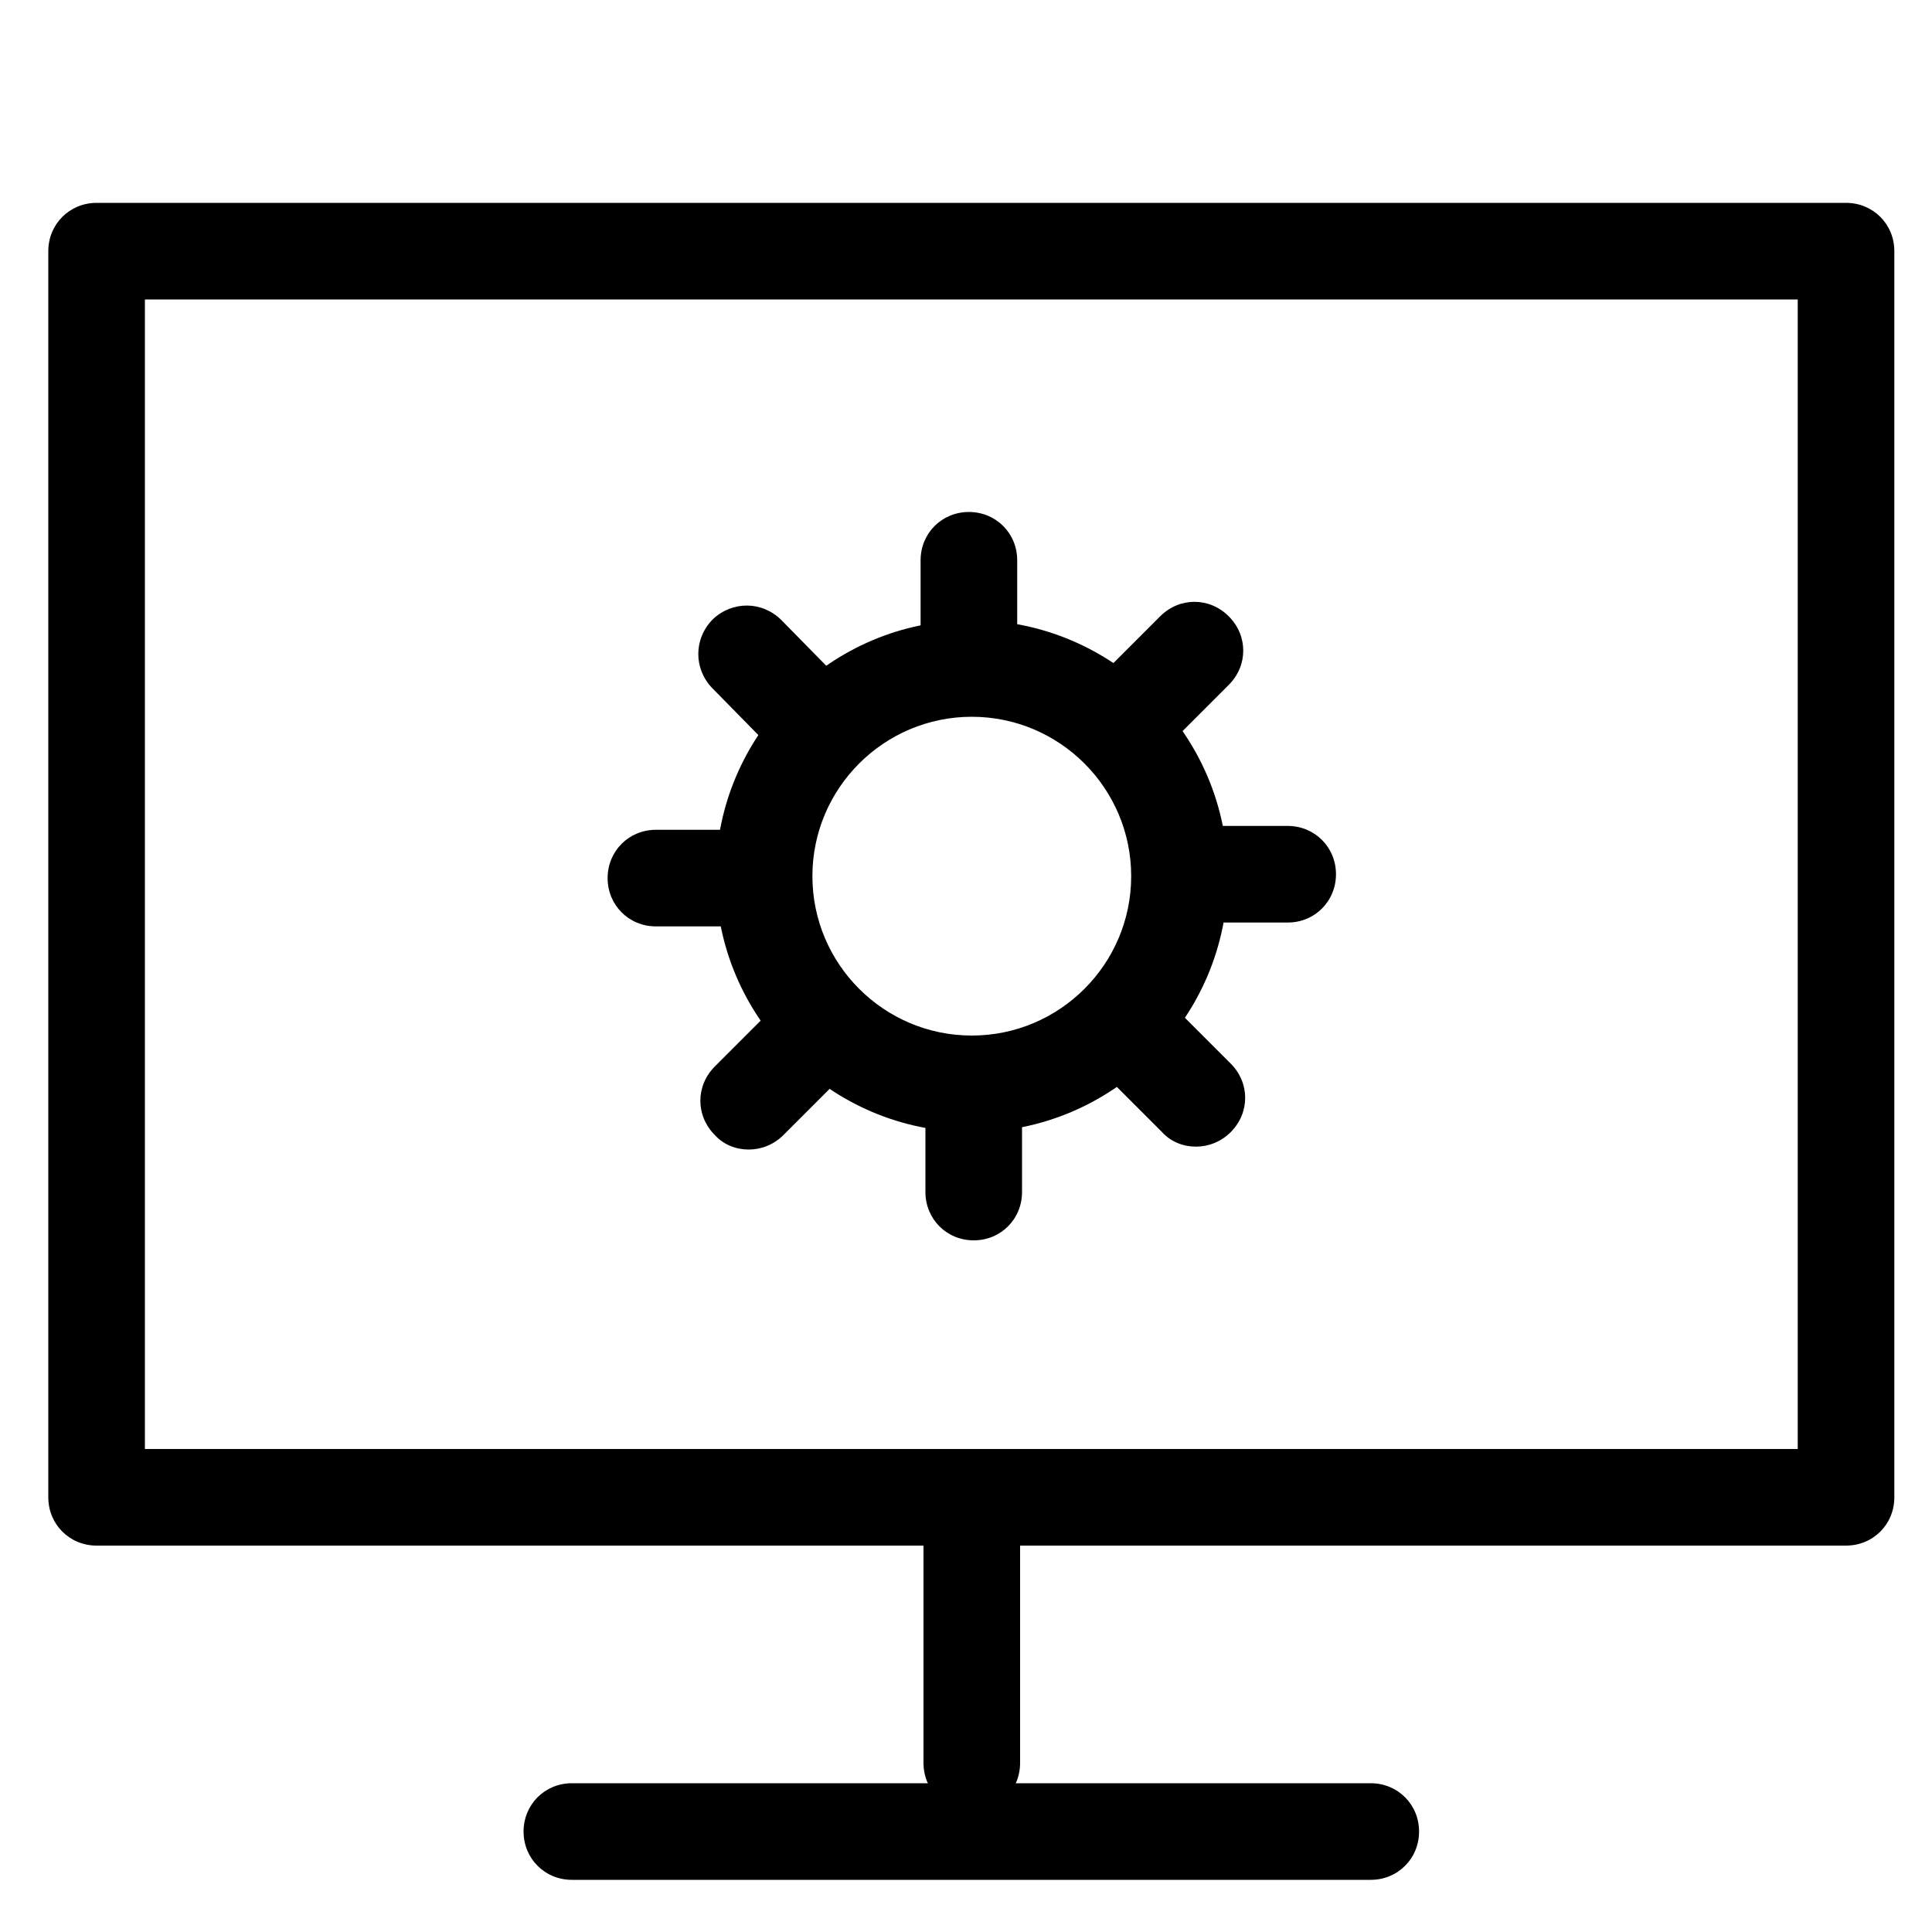
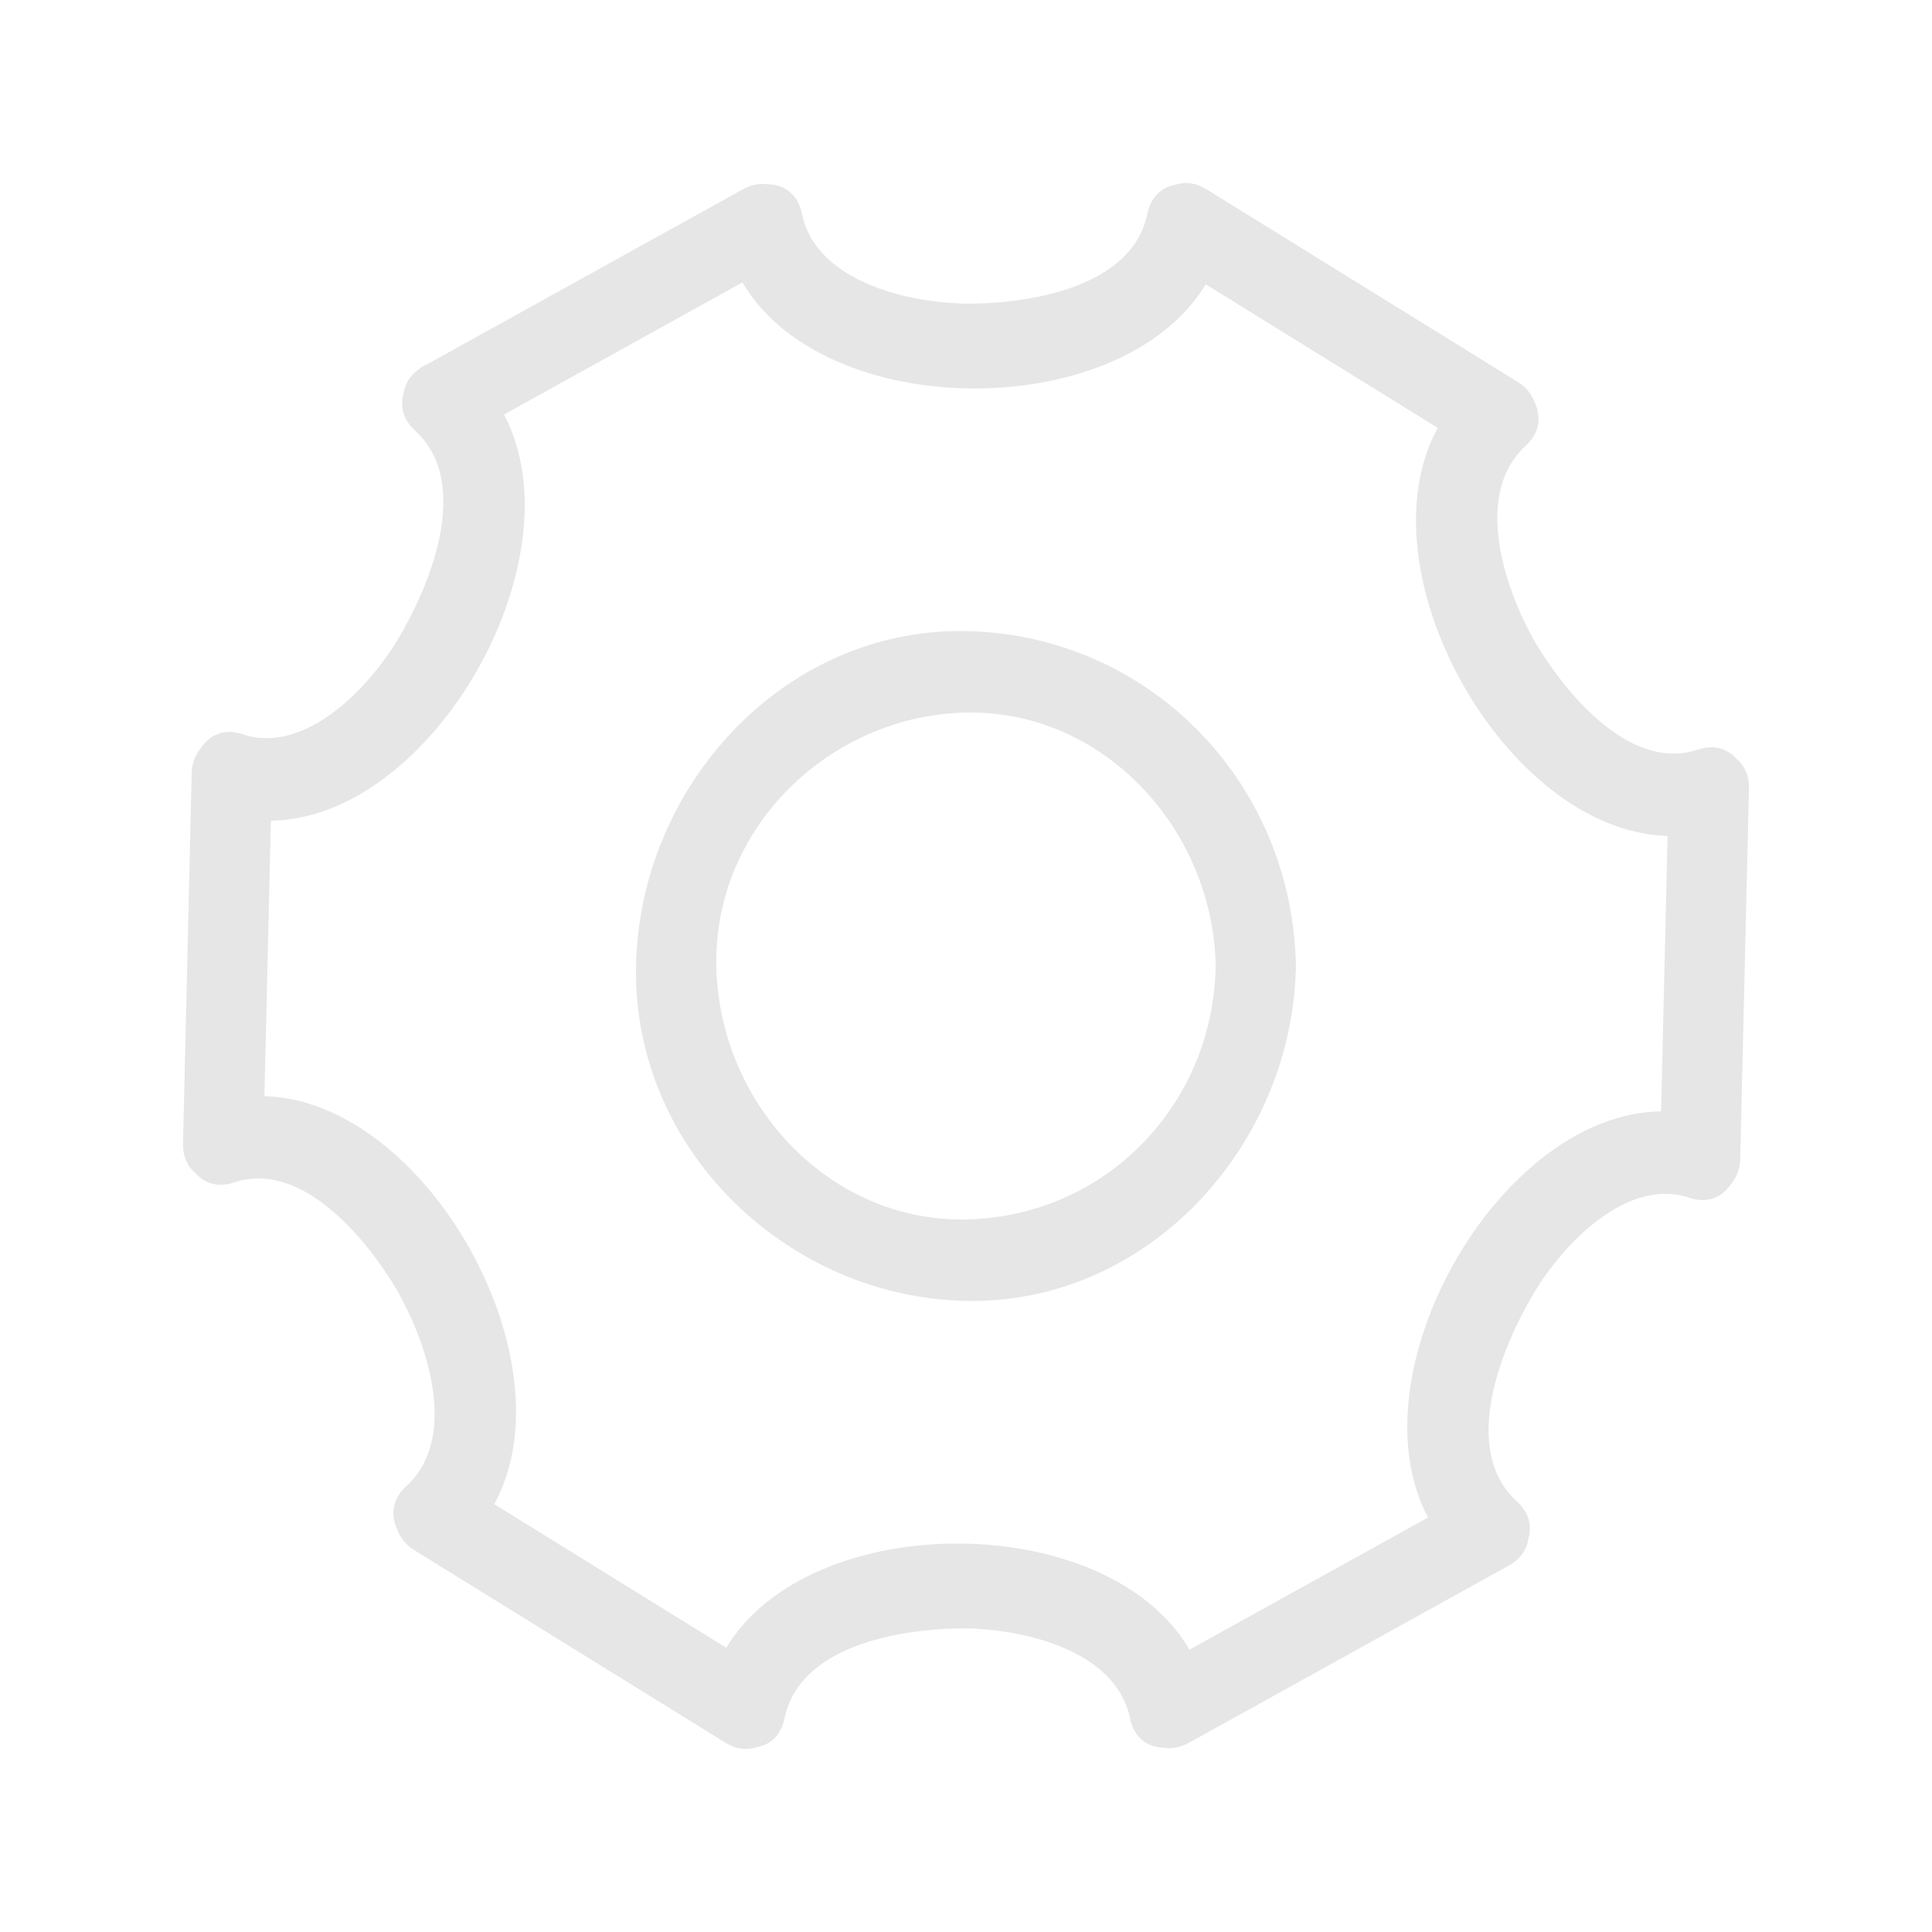
- <svg xmlns="http://www.w3.org/2000/svg" t="1786687956000" class="icon" viewBox="0 0 1024 1024" version="1.1" p-id="6852" width="200" height="200">
-   <path d="M515.072 600.064c-74.752 0-135.68-60.928-135.68-135.68S440.32 328.704 515.072 328.704s135.68 60.928 135.68 135.68-60.928 135.68-135.68 135.68z m0-220.16c-46.592 0-84.48 37.888-84.48 84.48s37.888 84.48 84.48 84.48 84.48-37.888 84.48-84.48-37.888-84.48-84.48-84.48z" p-id="6853" />
-   <path d="M513.536 362.496c-14.336 0-25.6-11.264-25.6-25.6V296.96c0-14.336 11.264-25.6 25.6-25.6s25.6 11.264 25.6 25.6v39.936c0 14.336-11.264 25.6-25.6 25.6zM423.424 400.384c-6.656 0-13.312-2.56-18.432-7.68l-27.648-28.16c-9.728-10.24-9.728-26.112 0.512-36.352 10.24-9.728 26.112-9.728 36.352 0.512l27.648 28.16c9.728 10.24 9.728 26.112-0.512 36.352-5.12 4.608-11.264 7.168-17.92 7.168zM387.072 491.008h-39.424c-14.336 0-25.6-11.264-25.6-25.6s11.264-25.6 25.6-25.6h39.424c14.336 0 25.6 11.264 25.6 25.6s-11.264 25.6-25.6 25.6zM396.8 609.28c-6.656 0-13.312-2.56-17.92-7.68-10.24-10.24-10.24-26.112 0-36.352l28.672-28.672c10.24-10.24 26.112-10.24 36.352 0s10.24 26.112 0 36.352l-28.672 28.672c-5.12 5.12-11.776 7.68-18.432 7.68zM516.096 657.408c-14.336 0-25.6-11.264-25.6-25.6v-39.936c0-14.336 11.264-25.6 25.6-25.6s25.6 11.264 25.6 25.6v39.936c0 14.336-11.264 25.6-25.6 25.6zM633.856 607.744c-6.656 0-13.312-2.56-17.92-7.68l-28.16-28.16c-10.24-10.24-10.24-26.112 0-36.352s26.112-10.24 36.352 0l28.16 28.16c10.24 10.24 10.24 26.112 0 36.352-5.12 5.12-11.776 7.68-18.432 7.68zM682.496 488.96h-39.936c-14.336 0-25.6-11.264-25.6-25.6s11.264-25.6 25.6-25.6h39.936c14.336 0 25.6 11.264 25.6 25.6s-11.264 25.6-25.6 25.6zM604.16 399.36c-6.656 0-13.312-2.56-17.92-7.68-10.24-10.24-10.24-26.112 0-36.352l28.672-28.672c10.24-10.24 26.112-10.24 36.352 0s10.24 26.112 0 36.352l-28.672 28.672c-5.12 5.12-11.776 7.68-18.432 7.68z" p-id="6854" />
-   <path d="M978.432 819.2H51.2c-14.336 0-25.6-11.264-25.6-25.6V133.12c0-14.336 11.264-25.6 25.6-25.6h927.232c14.336 0 25.6 11.264 25.6 25.6v660.48c0 14.336-11.264 25.6-25.6 25.6zM76.8 768h876.032V158.72H76.8v609.28zM726.528 996.352H303.104c-14.336 0-25.6-11.264-25.6-25.6s11.264-25.6 25.6-25.6h423.424c14.336 0 25.6 11.264 25.6 25.6s-11.264 25.6-25.6 25.6z" p-id="6855" />
-   <path d="M515.072 960c-14.336 0-25.6-11.264-25.6-25.6V808.96c0-14.336 11.264-25.6 25.6-25.6s25.6 11.264 25.6 25.6v125.44c0 14.336-11.264 25.6-25.6 25.6z" p-id="6856" />
+ <svg xmlns="http://www.w3.org/2000/svg" t="1795611219613" class="icon" viewBox="0 0 1024 1024" version="1.1" p-id="16767" width="200" height="200">
+   <path d="M919.96 401.79c-4.56-4.91-11.44-7.36-19.9-4.52-33.98 11.41-66.22-25.34-82.64-50.78-18-27.89-38.47-83.12-8.77-110.2 7.72-7.04 8.22-15.76 4.77-22.89-1.41-4.2-4.32-8.09-9.07-11.03-54.97-34.02-109.95-68.04-164.93-102.06-5.88-3.64-11.63-4.03-16.58-2.33-6.84 1.22-12.81 6-14.69 15.24-7.78 38.21-59.92 47.09-91.55 47.69-31.47 0.6-83.95-10.28-91.58-47.69-2.2-10.81-9.97-15.51-18.2-15.56-4.06-0.58-8.5 0.14-13.03 2.65l-166.82 92.44c-1.89 0.74-3.57 1.75-5.03 2.96-4.91 3.48-7.42 8.13-8.07 12.99-1.81 6.34-0.47 13.43 5.95 19.36 0.63 0.71 1.31 1.38 2.05 1.99 27.42 28.15 5.97 80.27-10.68 108.31-15.37 25.89-49.38 61.96-82.64 50.79-9.99-3.35-17.78 0.68-22.15 7.42-2.83 3.35-4.66 7.82-4.8 13.41L97 605.91c-0.17 7.36 2.67 12.77 6.95 16.24 4.56 4.96 11.47 7.45 19.97 4.6 33.98-11.42 66.22 25.34 82.63 50.78 18 27.89 38.48 83.13 8.77 110.21-7.75 7.05-8.23 15.8-4.73 22.94 1.42 4.17 4.32 8.03 9.04 10.96L384.56 923.7c5.85 3.62 11.57 4.02 16.5 2.36 6.87-1.2 12.87-5.98 14.76-15.26 7.79-38.21 59.92-47.08 91.57-47.69 31.46-0.6 83.94 10.27 91.56 47.69 2.2 10.82 9.99 15.52 18.23 15.56 4.05 0.57 8.49-0.15 13.01-2.66l169.54-93.94c6.45-3.57 9.63-8.86 10.38-14.44 1.82-6.38 0.45-13.52-6.07-19.47-30.34-27.66-8.27-81.52 8.76-110.2 15.37-25.89 49.38-61.97 82.63-50.79 9.99 3.35 17.78-0.68 22.15-7.42 2.83-3.35 4.65-7.81 4.78-13.4l4.62-195.94c0.19-7.42-2.69-12.85-7.02-16.31z m-39.55 187.26c-85.77 1.01-164.04 138.85-123.53 215.26l-126.42 70.04c-43.62-74.64-200.87-74.98-245.53-1.02-40.99-25.37-81.99-50.74-122.98-76.1 41.59-75.85-36.11-213.98-121.8-216.26l3.43-146c85.77-1.02 164.05-138.84 123.54-215.25l126.41-70.05c43.63 74.64 200.89 74.99 245.54 1.02l122.97 76.1c-41.58 75.85 36.11 214 121.81 216.27l-3.44 145.99zM512.02 334.49c-96.55-1.84-173.15 82.32-174.91 177.55-1.81 97.95 81.09 175.68 174.91 177.48 95.65 1.83 171.71-80.83 174.79-174.92 0.07-0.83 0.1-1.68 0.08-2.56 0.02-0.88-0.01-1.73-0.08-2.55-3.08-96.79-79.11-173.17-174.79-175z m0 311.83c-73.23 1.4-131.02-62.13-132.36-134.29-1.38-74.34 61.2-133 132.36-134.36 73.2-1.39 130.99 62.14 132.32 134.36-1.38 74.26-59.13 132.9-132.32 134.29z" fill="#e6e6e6" p-id="16768" />
</svg>
